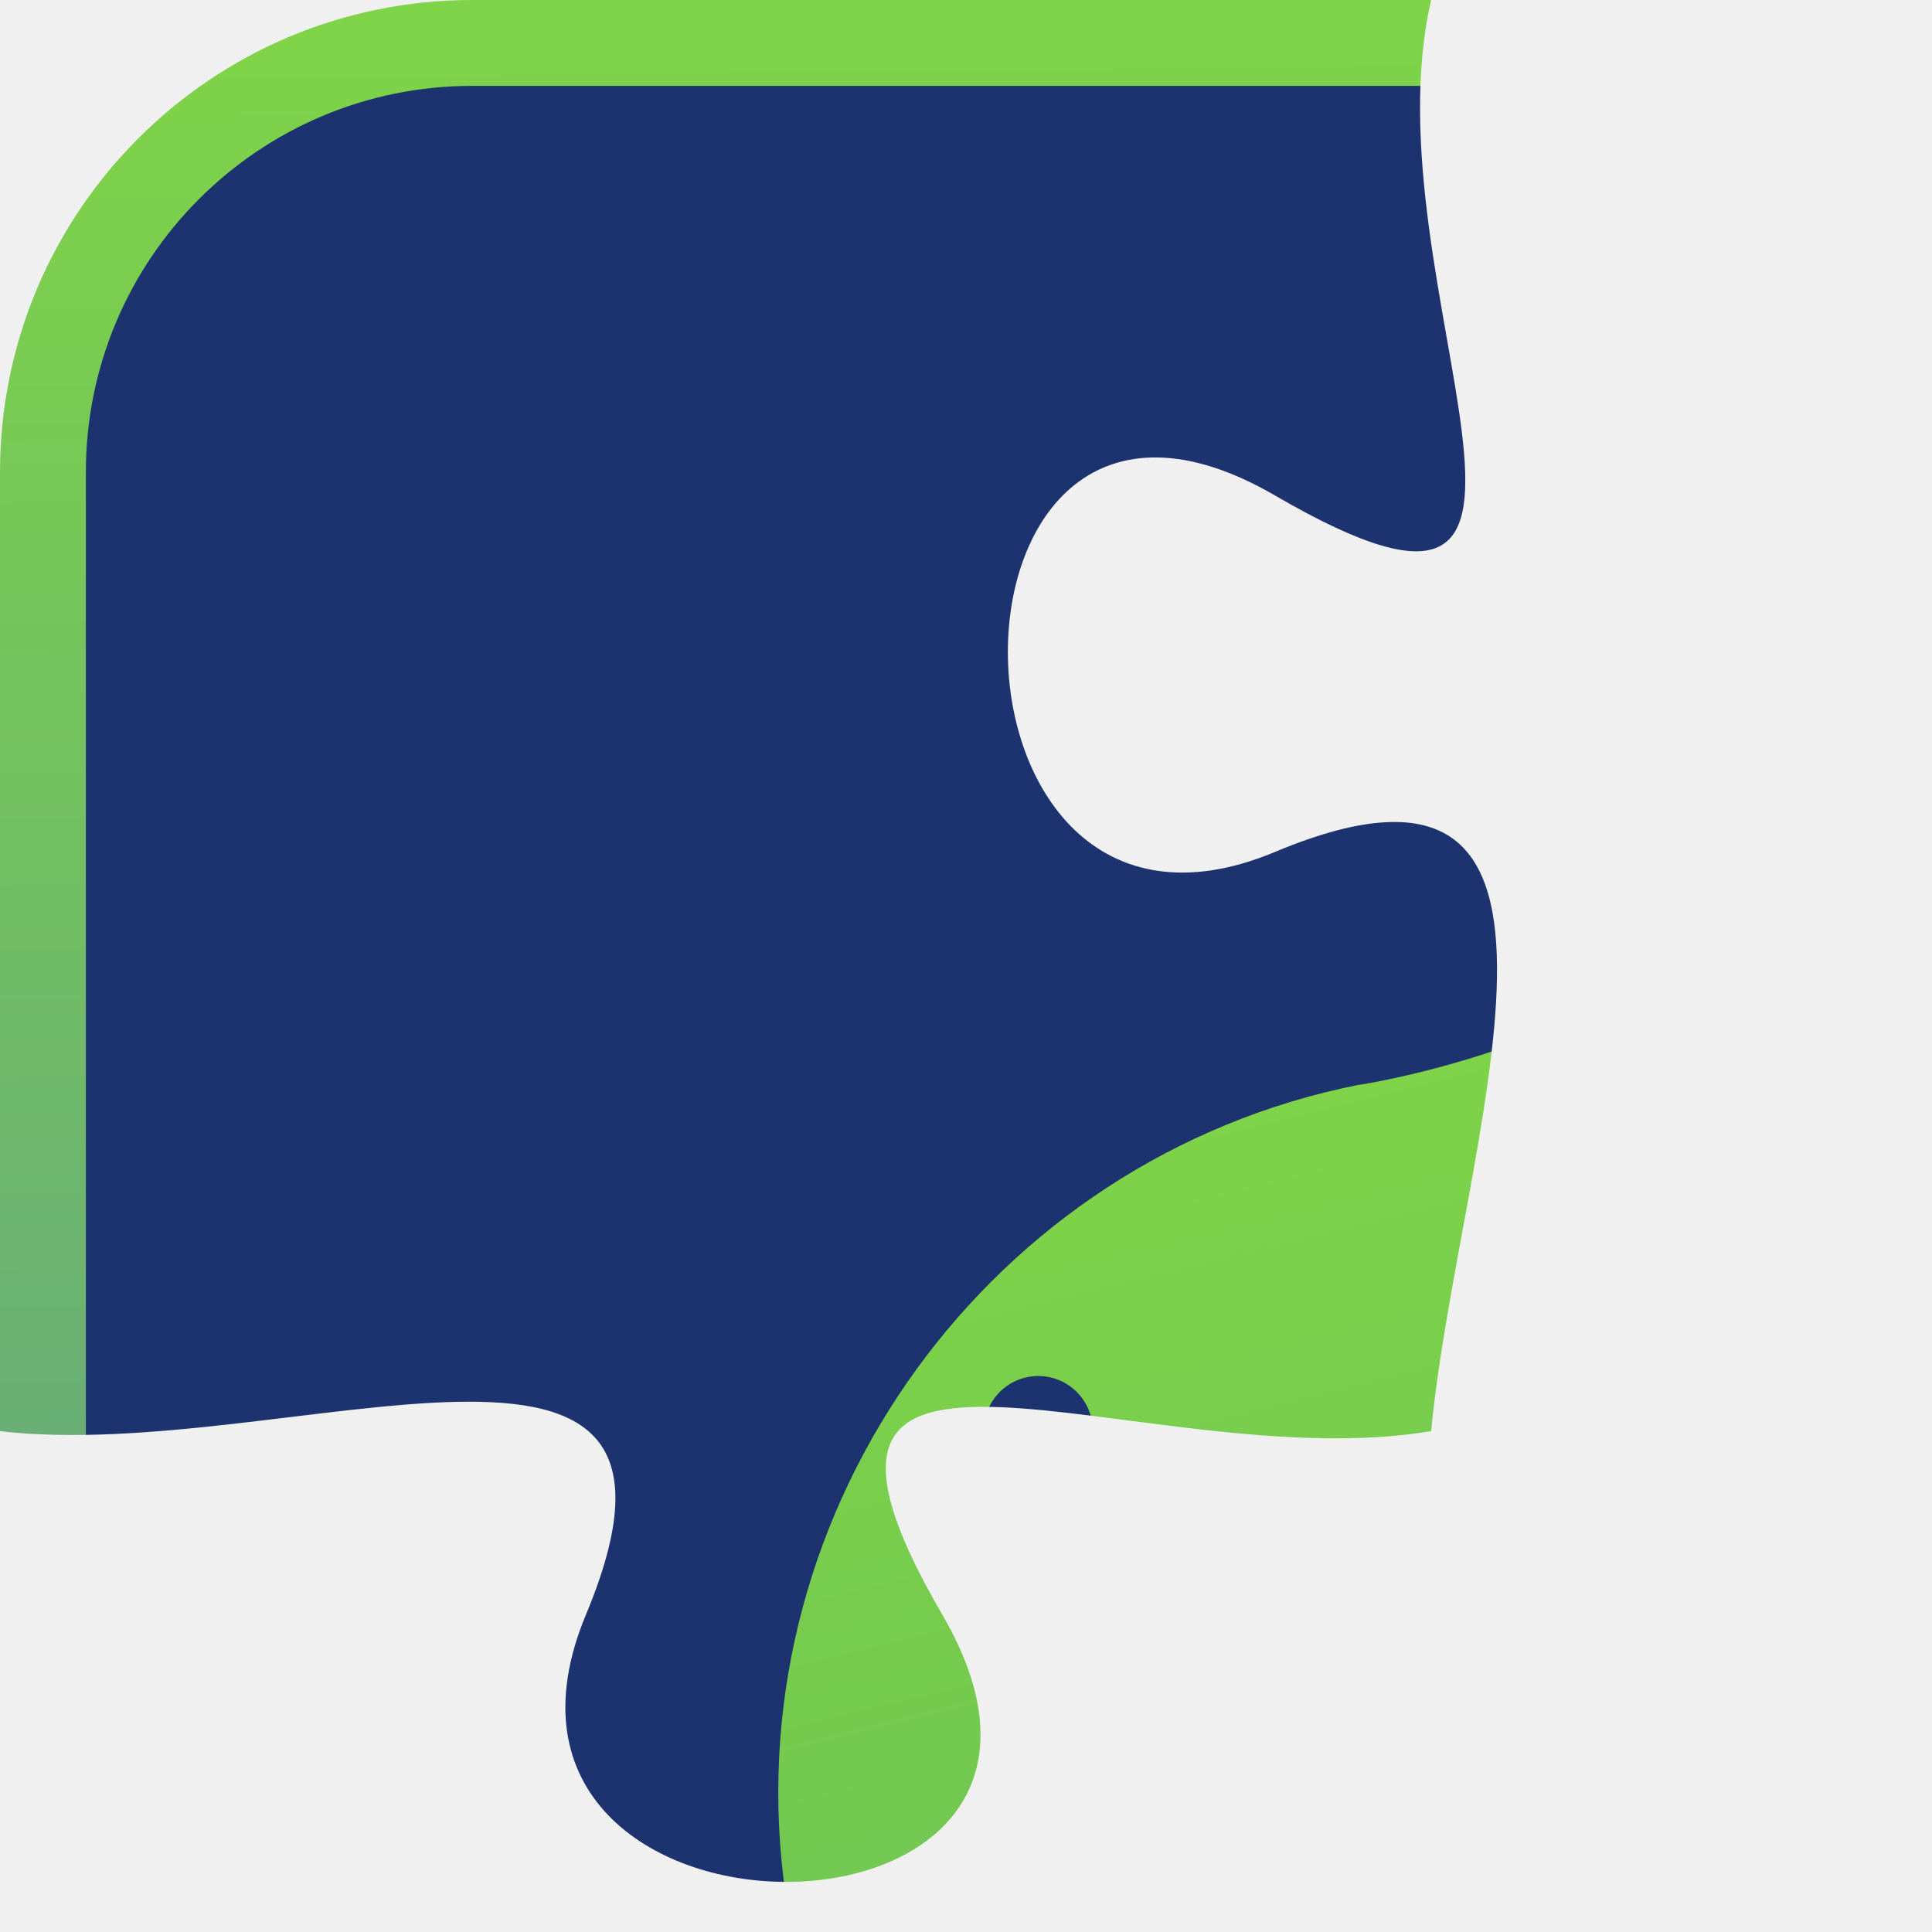
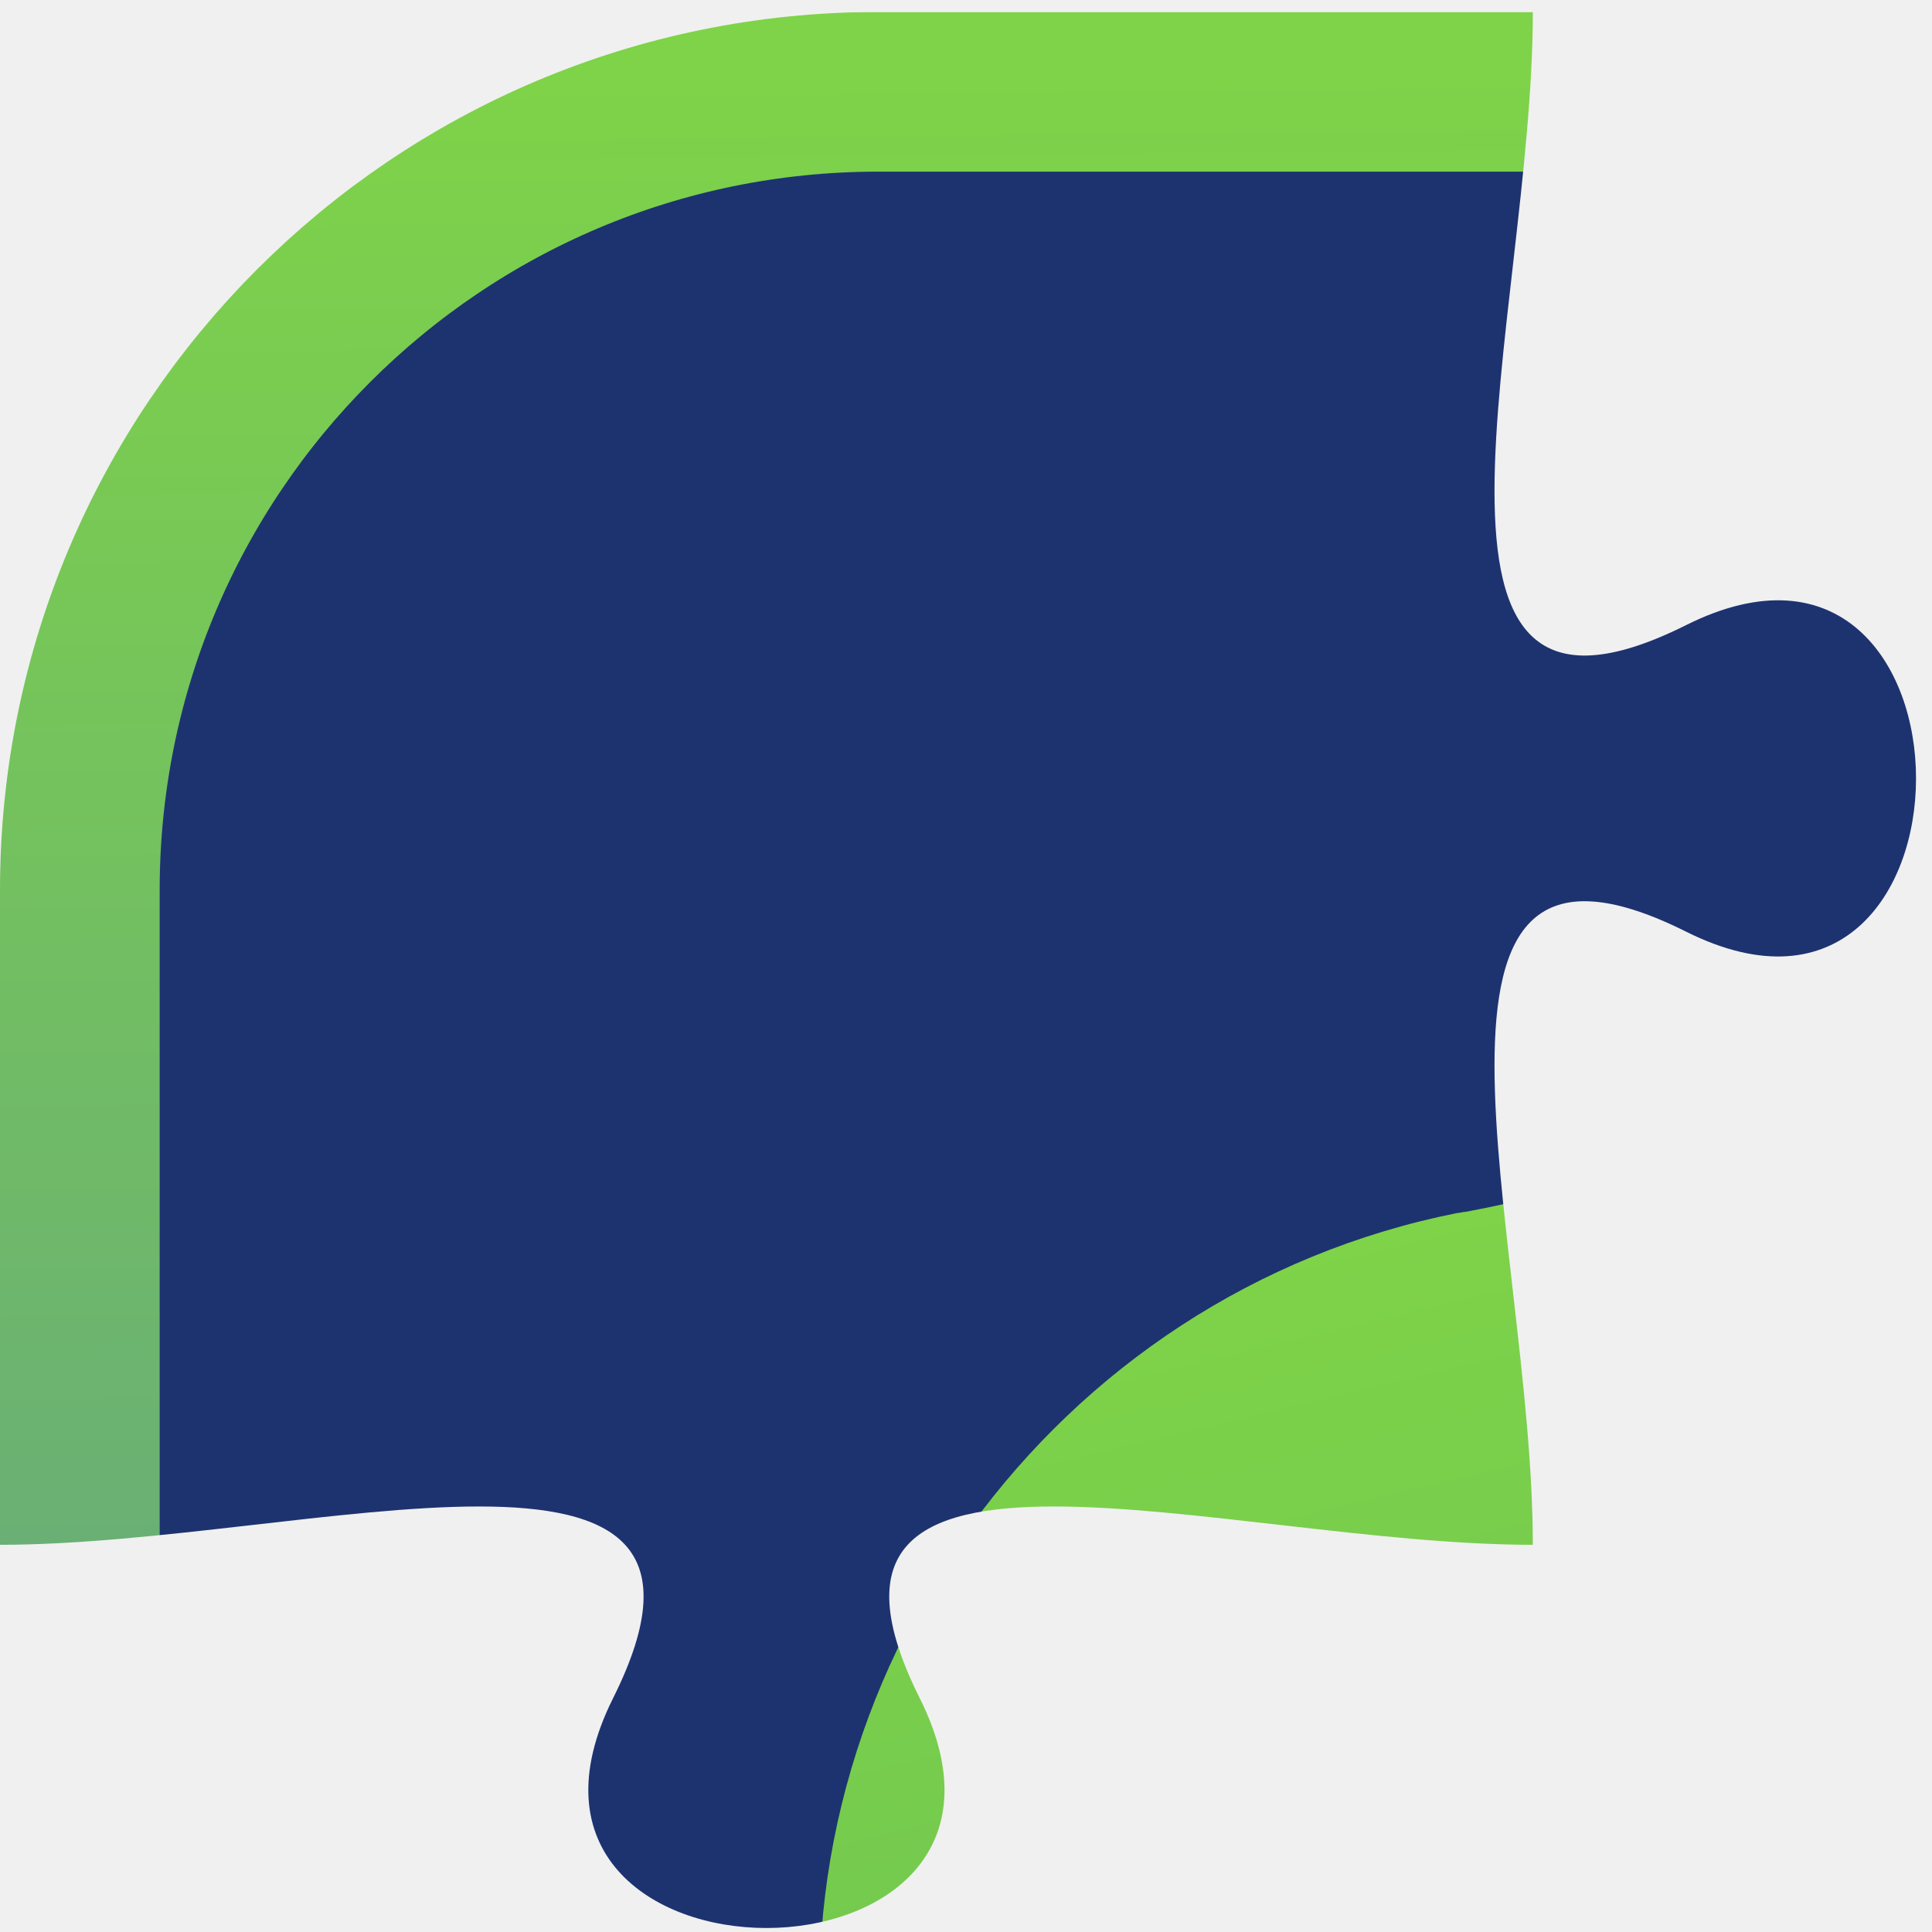
- <svg xmlns="http://www.w3.org/2000/svg" id="eVKOS7Q4lYj1" viewBox="0 0 225 225" shape-rendering="geometricPrecision" text-rendering="geometricPrecision" width="225" height="225">
+ <svg xmlns="http://www.w3.org/2000/svg" id="eFNnz7lrUq11" viewBox="0 0 121 121" shape-rendering="geometricPrecision" text-rendering="geometricPrecision" width="121" height="121">
  <defs>
-     <linearGradient id="eVKOS7Q4lYj4-stroke" x1="0.49" y1="0" x2="0.5" y2="0.999" spreadMethod="pad" gradientUnits="objectBoundingBox" gradientTransform="translate(0 0)">
-       <stop id="eVKOS7Q4lYj4-stroke-0" offset="0%" stop-color="#7ed348" />
-       <stop id="eVKOS7Q4lYj4-stroke-1" offset="100%" stop-color="#3e65d3" />
+     <linearGradient id="eFNnz7lrUq14-stroke" x1="0.49" y1="0" x2="0.5" y2="0.999" spreadMethod="pad" gradientUnits="objectBoundingBox" gradientTransform="translate(0 0)">
+       <stop id="eFNnz7lrUq14-stroke-0" offset="0%" stop-color="#7ed348" />
+       <stop id="eFNnz7lrUq14-stroke-1" offset="100%" stop-color="#3e65d3" />
    </linearGradient>
-     <linearGradient id="eVKOS7Q4lYj8-fill" x1="0.397" y1="0.369" x2="0.397" y2="1" spreadMethod="pad" gradientUnits="objectBoundingBox" gradientTransform="translate(0 0)">
-       <stop id="eVKOS7Q4lYj8-fill-0" offset="0%" stop-color="#67a25c" />
-       <stop id="eVKOS7Q4lYj8-fill-1" offset="100%" stop-color="#66a15d" />
+     <linearGradient id="eFNnz7lrUq18-fill" x1="0.397" y1="0.369" x2="0.397" y2="1" spreadMethod="pad" gradientUnits="objectBoundingBox" gradientTransform="translate(0 0)">
+       <stop id="eFNnz7lrUq18-fill-0" offset="0%" stop-color="#67a25c" />
+       <stop id="eFNnz7lrUq18-fill-1" offset="100%" stop-color="#66a15d" />
    </linearGradient>
-     <linearGradient id="eVKOS7Q4lYj10-fill" x1="0.455" y1="0.924" x2="0.342" y2="0.227" spreadMethod="pad" gradientUnits="objectBoundingBox" gradientTransform="translate(0 0)">
-       <stop id="eVKOS7Q4lYj10-fill-0" offset="0%" stop-color="#649b5f" />
-       <stop id="eVKOS7Q4lYj10-fill-1" offset="100%" stop-color="#7ed348" />
+     <linearGradient id="eFNnz7lrUq110-fill" x1="0.455" y1="0.924" x2="0.342" y2="0.227" spreadMethod="pad" gradientUnits="objectBoundingBox" gradientTransform="translate(0 0)">
+       <stop id="eFNnz7lrUq110-fill-0" offset="0%" stop-color="#649b5f" />
+       <stop id="eFNnz7lrUq110-fill-1" offset="100%" stop-color="#7ed348" />
    </linearGradient>
-     <linearGradient id="eVKOS7Q4lYj13-fill" x1="0.487" y1="-0.046" x2="0.487" y2="1" spreadMethod="pad" gradientUnits="objectBoundingBox" gradientTransform="translate(0 0)">
-       <stop id="eVKOS7Q4lYj13-fill-0" offset="0%" stop-color="#6bab59" />
-       <stop id="eVKOS7Q4lYj13-fill-1" offset="100%" stop-color="#66a05d" />
+     <linearGradient id="eFNnz7lrUq113-fill" x1="0.487" y1="-0.046" x2="0.487" y2="1" spreadMethod="pad" gradientUnits="objectBoundingBox" gradientTransform="translate(0 0)">
+       <stop id="eFNnz7lrUq113-fill-0" offset="0%" stop-color="#6bab59" />
+       <stop id="eFNnz7lrUq113-fill-1" offset="100%" stop-color="#66a05d" />
    </linearGradient>
-     <linearGradient id="eVKOS7Q4lYj15-fill" x1="0.349" y1="0.226" x2="0.586" y2="0.959" spreadMethod="pad" gradientUnits="objectBoundingBox" gradientTransform="translate(0 0)">
-       <stop id="eVKOS7Q4lYj15-fill-0" offset="0%" stop-color="#7ed348" />
-       <stop id="eVKOS7Q4lYj15-fill-1" offset="100%" stop-color="#61b85c" />
+     <linearGradient id="eFNnz7lrUq115-fill" x1="0.349" y1="0.226" x2="0.586" y2="0.959" spreadMethod="pad" gradientUnits="objectBoundingBox" gradientTransform="translate(0 0)">
+       <stop id="eFNnz7lrUq115-fill-0" offset="0%" stop-color="#7ed348" />
+       <stop id="eFNnz7lrUq115-fill-1" offset="100%" stop-color="#61b85c" />
    </linearGradient>
  </defs>
-   <g mask="url(#eVKOS7Q4lYj29)">
-     <g>
-       <rect width="490" height="490" rx="50" ry="50" transform="translate(5 5)" fill="#1d3370" stroke="url(#eVKOS7Q4lYj4-stroke)" stroke-width="10" />
-       <g transform="matrix(1.268527 0 0 1.27-121.5001-31.64514)">
+   <g transform="translate(0 0.750141)" mask="url(#eFNnz7lrUq129)">
+     <g transform="translate(-12.5-12.5)">
+       <rect width="278" height="278" rx="50" ry="50" transform="translate(17.5 17.5)" fill="#1d3370" stroke="url(#eFNnz7lrUq14-stroke)" stroke-width="10" />
+       <g transform="matrix(.75 0 0 0.75-61.60855-5.579293)">
        <path d="M277.4,281.3c0,0-12.7,6.9-9.1,13.8c3.7,6.9,14.2,5.2,14.2,5.2l-5.1-19Z" fill="#7ed348" />
        <path d="M282.6,304c-2.2.3-13.2,1.2-17.6-7.2-4.2-7.9,4.7-15.5,10.5-18.7c1.7-.9,4-.3,5,1.4.9,1.7.3,4-1.4,5-3.4,1.8-9,6.4-7.6,9c2.4,4.4,10.3,3.3,10.4,3.3c2-.3,3.8,1,4.2,3c.3,2-1,3.8-3,4.2-.2-.1-.3,0-.5,0Z" fill="#1d3370" />
-         <path d="M342.5,317.2c0-15.7-13.3-28.4-29.2-27.3-13.3.8-24.3,11.5-25.5,24.7-.8,8.3,2.2,15.9,7.4,21.4v0c-32.1,0-24.4,21.3-24.4,21.3h41.4c4.5,0,8.7-2.1,11.4-5.8l12.5-16.8v0c4.1-4.8,6.4-10.9,6.4-17.5Z" fill="url(#eVKOS7Q4lYj8-fill)" />
+         <path d="M342.5,317.2c0-15.7-13.3-28.4-29.2-27.3-13.3.8-24.3,11.5-25.5,24.7-.8,8.3,2.2,15.9,7.4,21.4v0c-32.1,0-24.4,21.3-24.4,21.3h41.4c4.5,0,8.7-2.1,11.4-5.8l12.5-16.8v0c4.1-4.8,6.4-10.9,6.4-17.5Z" fill="url(#eFNnz7lrUq18-fill)" />
        <path d="M312.3,360.8h-41.4c-1.5,0-2.9-.9-3.4-2.4-.1-.4-3.3-9.2,2-16.7c3.5-5.1,9.9-8.1,18.8-9.2-3.2-5.5-4.6-11.9-4-18.4c1.4-15,13.8-27.1,28.8-28c8.7-.6,16.9,2.4,23.3,8.3c6.2,5.9,9.8,14.1,9.8,22.6c0,7.2-2.5,14.2-7.1,19.7l-12.4,16.7c-3.4,4.7-8.8,7.4-14.4,7.4Zm-38.6-7.2h38.5c3.4,0,6.5-1.6,8.5-4.3l12.5-16.8c0,0,.1-.1.1-.1c3.5-4.2,5.5-9.6,5.5-15.2c0-6.7-2.7-12.8-7.5-17.3-4.9-4.5-11.2-6.8-17.8-6.4-11.5.8-21.1,10-22.1,21.5-.6,6.9,1.6,13.5,6.4,18.6c1,1,1.3,2.6.7,3.9s-1.9,2.2-3.4,2.2c-10,0-16.9,2.2-19.8,6.4-1.7,2.4-1.8,5.4-1.6,7.5Z" fill="#1d3370" />
-         <path d="M347.2,240.5l6.4,13.1c4.5,9.3,14.4,14.8,24.6,13.8l24.5-2.3c11.2-1,18.9,11,13.3,20.7-11.6,20-33.9,45.9-71.2,45.4-60.8-.8-89.4-57.3-40.9-100.5" fill="url(#eVKOS7Q4lYj10-fill)" />
+         <path d="M347.2,240.5l6.4,13.1c4.5,9.3,14.4,14.8,24.6,13.8l24.5-2.3c11.2-1,18.9,11,13.3,20.7-11.6,20-33.9,45.9-71.2,45.4-60.8-.8-89.4-57.3-40.9-100.5" fill="url(#eFNnz7lrUq110-fill)" />
        <path d="M345.9,334.9c-.4,0-.8,0-1.2,0-15.8-.2-30.4-4.2-42.1-11.3-11.3-7-19.5-16.7-23.7-28-4-10.6-4.2-22.2-.7-33.5c3.8-12.2,11.6-23.6,23.2-33.9c1.5-1.3,3.8-1.2,5.1.3s1.2,3.8-.3,5.1c-10.6,9.4-17.7,19.8-21.1,30.6-3.1,9.8-2.9,19.8.5,28.8c3.7,9.8,10.9,18.2,20.8,24.4c10.6,6.5,23.8,10.1,38.4,10.3.3,0,.7,0,1,0c19.3,0,46.2-7.7,67-43.6c1.9-3.4,1.8-7.3-.2-10.6-2.1-3.3-5.7-5.1-9.5-4.7l-24.5,2.3c-11.7,1.1-23-5.3-28.2-15.8L344,242.2c-.9-1.8-.1-4,1.7-4.9s4-.1,4.9,1.7l6.4,13.1c3.9,7.9,12.3,12.6,21.1,11.8l24.5-2.3c6.6-.6,12.8,2.5,16.3,8s3.7,12.5.4,18.1c-7.6,13-16.6,23.6-26.9,31.4-13.9,10.5-29.4,15.8-46.5,15.8Z" fill="#1d3370" />
        <path d="M308.4,294.1c-4,0-8.7-1-11.9-5.3-5.4-7.2,2.3-16.1,7.6-20.1c1.6-1.2,3.9-.9,5.1.7s.9,3.9-.7,5.1c-3,2.3-7.9,7.6-6.2,10c3,4,10.7,1.7,10.8,1.7c1.9-.6,4,.5,4.5,2.4.6,1.9-.4,3.9-2.4,4.5-.1.1-3.1,1-6.8,1Z" fill="#1d3370" />
-         <path d="M328.9,303c-2.1,3.4-3.5,7.4-3.9,11.6-.8,8.3,2.2,15.9,7.4,21.4v0c-32.1,0-24.4,21.3-24.4,21.3h41.4c4.5,0,8.7-2.1,11.4-5.8l12.5-16.8v0c4-4.8,6.3-10.9,6.3-17.5c0-5.1-1.4-10-3.9-14.1" fill="url(#eVKOS7Q4lYj13-fill)" />
+         <path d="M328.9,303c-2.1,3.4-3.5,7.4-3.9,11.6-.8,8.3,2.2,15.9,7.4,21.4v0c-32.1,0-24.4,21.3-24.4,21.3h41.4c4.5,0,8.7-2.1,11.4-5.8l12.5-16.8v0c4-4.8,6.3-10.9,6.3-17.5c0-5.1-1.4-10-3.9-14.1" fill="url(#eFNnz7lrUq113-fill)" />
        <path d="M349.5,360.8h-41.5c-1.5,0-2.9-.9-3.4-2.4-.1-.4-3.3-9.2,2-16.7c3.5-5.1,9.9-8.1,18.8-9.2-3.2-5.5-4.6-11.9-4-18.4.4-4.6,1.9-9.2,4.4-13.2c1-1.7,3.3-2.3,5-1.2c1.7,1,2.3,3.3,1.2,5-1.9,3.1-3,6.5-3.4,10.1-.6,6.9,1.6,13.5,6.4,18.6c1,1,1.3,2.6.7,3.9s-1.9,2.2-3.4,2.2c-10,0-16.9,2.2-19.8,6.4-1.8,2.6-1.9,5.6-1.7,7.6h38.5c3.4,0,6.5-1.6,8.5-4.3l12.5-16.8c0,0,.1-.1.1-.1c3.5-4.2,5.5-9.6,5.5-15.2c0-4.3-1.2-8.5-3.4-12.2-1-1.7-.5-4,1.2-5s4-.5,5,1.2c2.9,4.8,4.4,10.3,4.4,16c0,7.2-2.5,14.2-7.1,19.7l-12.4,16.7c-3.1,4.6-8.5,7.3-14.1,7.3Z" fill="#1d3370" />
-         <path d="M405.5,143.9c8.8,46.9-22.7,91.7-69.6,99.3l-91.4,15c-39,6.3-75.7-20.9-80.5-60.6-4.3-36,20.2-69.7,55.7-76.7.3,0,.6-.1.8-.1c16.3-3,31.2-10.7,43.1-22.2c12.6-12.2,29.2-20.6,48.2-23c44.2-5.6,85.6,24.6,93.7,68.3Z" transform="translate(0 0.000001)" fill="url(#eVKOS7Q4lYj15-fill)" />
+         <path d="M405.5,143.9c8.8,46.9-22.7,91.7-69.6,99.3l-91.4,15c-39,6.3-75.7-20.9-80.5-60.6-4.3-36,20.2-69.7,55.7-76.7.3,0,.6-.1.8-.1c16.3-3,31.2-10.7,43.1-22.2c12.6-12.2,29.2-20.6,48.2-23c44.2-5.6,85.6,24.6,93.7,68.3Z" transform="translate(0 0.000001)" fill="url(#eFNnz7lrUq115-fill)" />
        <path d="M233.1,262.8c-15.8,0-31-5.1-43.9-14.7-16.1-12.1-26.3-29.9-28.7-49.9-4.6-37.9,21.1-73.3,58.5-80.7.3,0,.5-.1.8-.1c15.5-2.9,29.8-10.3,41.2-21.3c13.8-13.3,31.2-21.6,50.3-24v0c22.3-2.8,44.7,3,63,16.3c18.3,13.4,30.7,32.9,34.8,54.9c4.4,23.6-.7,47.4-14.5,67.1s-34.4,32.6-58.1,36.5l-91.4,15c-4,.6-8,.9-12,.9ZM312.3,79.1v0c-17.6,2.2-33.5,9.9-46.2,22-12.5,12-28,20.1-44.9,23.2-.2,0-.5.1-.7.1-33.7,6.7-56.9,38.6-52.8,72.7c2.2,18.1,11.4,34.1,25.9,45c14.5,11,32.4,15.3,50.4,12.4l91.4-15c21.7-3.5,40.7-15.4,53.3-33.5c12.7-18,17.4-39.9,13.3-61.6-3.8-20.3-15.2-38.1-32-50.4-16.8-12.1-37.3-17.4-57.7-14.9Z" fill="#1d3370" />
        <ellipse rx="13.1" ry="13.1" transform="translate(333.7 144.6)" fill="#1d3370" />
        <ellipse rx="13.1" ry="13.1" transform="translate(290.3 123.1)" fill="#1d3370" />
        <ellipse rx="5" ry="5" transform="translate(191.1 156.1)" fill="#1d3370" />
        <path d="M347.1,244.3c-.8,0-1.6-.2-2.3-.8-1.6-1.2-1.8-3.5-.6-5.1c6.8-8.5,10.3-17.3,10.1-25.4-.2-8.7-4.5-14.6-8-18-9.3-9-25.9-12.2-37.7-2.1-1.5,1.3-3.8,1.1-5.1-.4s-1.1-3.8.4-5.1c6.8-5.8,15.6-8.6,24.6-7.8c8.5.7,16.6,4.3,22.8,10.3c6.4,6.2,10,14.4,10.2,23c.3,9.8-3.8,20.3-11.7,30.1-.6.9-1.7,1.3-2.7,1.3Z" fill="#1d3370" />
        <ellipse rx="5" ry="5" transform="translate(205.9 164.4)" fill="#1d3370" />
        <path d="M205.4,225.5c0,0,.3-26.7,11.7-28.7s22.5,23.1,22.5,23.1-3.1,3.4-17.1,5.6c-14,2.3-17.1,0-17.1,0Z" fill="#fff" />
        <path d="M265.5,210.4c0,0,.3-29.4,6.8-31c6.6-1.7,26.5,13.4,26.5,13.4s-10.1,9.8-15.8,13.1c-5.6,3.3-17.5,4.5-17.5,4.5Z" fill="#fff" />
        <path d="M199.6,232.9c-8.7,0-17.3-.8-25.8-2.4-2-.4-3.3-2.3-2.9-4.2.4-2,2.3-3.3,4.2-2.9c15.8,3,32.4,3.1,49.3,0c13.6-2.4,27.4-6.8,41-13c23.3-10.6,38.3-23,38.4-23.1c1.5-1.3,3.8-1.1,5.1.5c1.3,1.5,1.1,3.8-.4,5.1-.6.5-15.7,13.1-39.9,24.1-14.2,6.5-28.6,11-42.8,13.6-8.8,1.5-17.5,2.3-26.2,2.3Z" fill="#1d3370" />
        <path d="M201.7,232.9c-2,0-3.6-1.6-3.6-3.6c0-.3-.1-8.6,1.7-17.5c2.6-12.9,7.9-20.3,15.7-22.1s15.8,3.1,23.7,14.7c5.4,7.9,8.8,16.1,8.9,16.5.8,1.8-.1,4-2,4.7-1.8.8-4-.1-4.7-2-3.2-7.7-14.4-29.1-24.2-26.8-10,2.3-11.9,24.7-11.8,32.4c0,2-1.6,3.7-3.7,3.7c0,0,0,0,0,0Z" fill="#1d3370" />
        <path d="M267,217.3c-1.8,0-3.4-1.4-3.6-3.2c0-.3-.9-8.2-.6-16.8.5-12.8,3.4-20.2,8.8-22.7s12.4,0,20.8,7.4c5.6,5,10,10.3,10.1,10.6c1.2,1.6,1,3.9-.6,5.1s-3.9,1-5.1-.6c0,0-4.2-5.2-9.3-9.7-5.7-5-10.5-7.3-13-6.2-1.9.8-4.2,5.6-4.5,16.3-.3,8,.6,15.6.6,15.6.2,2-1.2,3.8-3.2,4-.1.2-.2.2-.4.2Z" fill="#1d3370" />
        <path d="M297.569,124.11l23.47,23.482" transform="matrix(.688554-.725185 0.725185 0.688554 31.88947 253.8616)" fill="none" stroke="#1d3370" stroke-width="8" stroke-linecap="round" />
        <path d="M297.569,124.11l23.47,23.482" transform="matrix(.999829 0.018492-.018492 0.999829-3.46764-36.91366)" fill="none" stroke="#1d3370" stroke-width="8" stroke-linecap="round" />
      </g>
    </g>
-     <mask id="eVKOS7Q4lYj29" mask-type="luminance" x="-150%" y="-150%" height="400%" width="400%">
-       <path d="M166.67,0C158.96,33.33,190,81.85,148.5,57.71c-41.5-24.13-41.5,58.87,0,41.5c41.5-17.36,21.34,34.12,18.17,67.46v0c-33.34,5.58-81.11-20.13-56.93,21.37s-58.82,41.5-41.5,0-34.91-17.46-68.24-21.37L0,0h166.67Z" fill="#fff" stroke-width="0.1" />
+     <mask id="eFNnz7lrUq129" mask-type="luminance" x="-150%" y="-150%" height="400%" width="400%">
+       <path d="M96,0L0,0v96c19.2,0,48-9.6,38.4,9.6s28.8,19.2,19.2,0s19.2-9.6,38.4-9.6v0c0-19.2-9.6-48,9.6-38.4s19.2-28.8,0-19.2-9.6-19.2-9.6-38.4Z" fill="#fff" stroke-width="10" />
    </mask>
  </g>
</svg>
